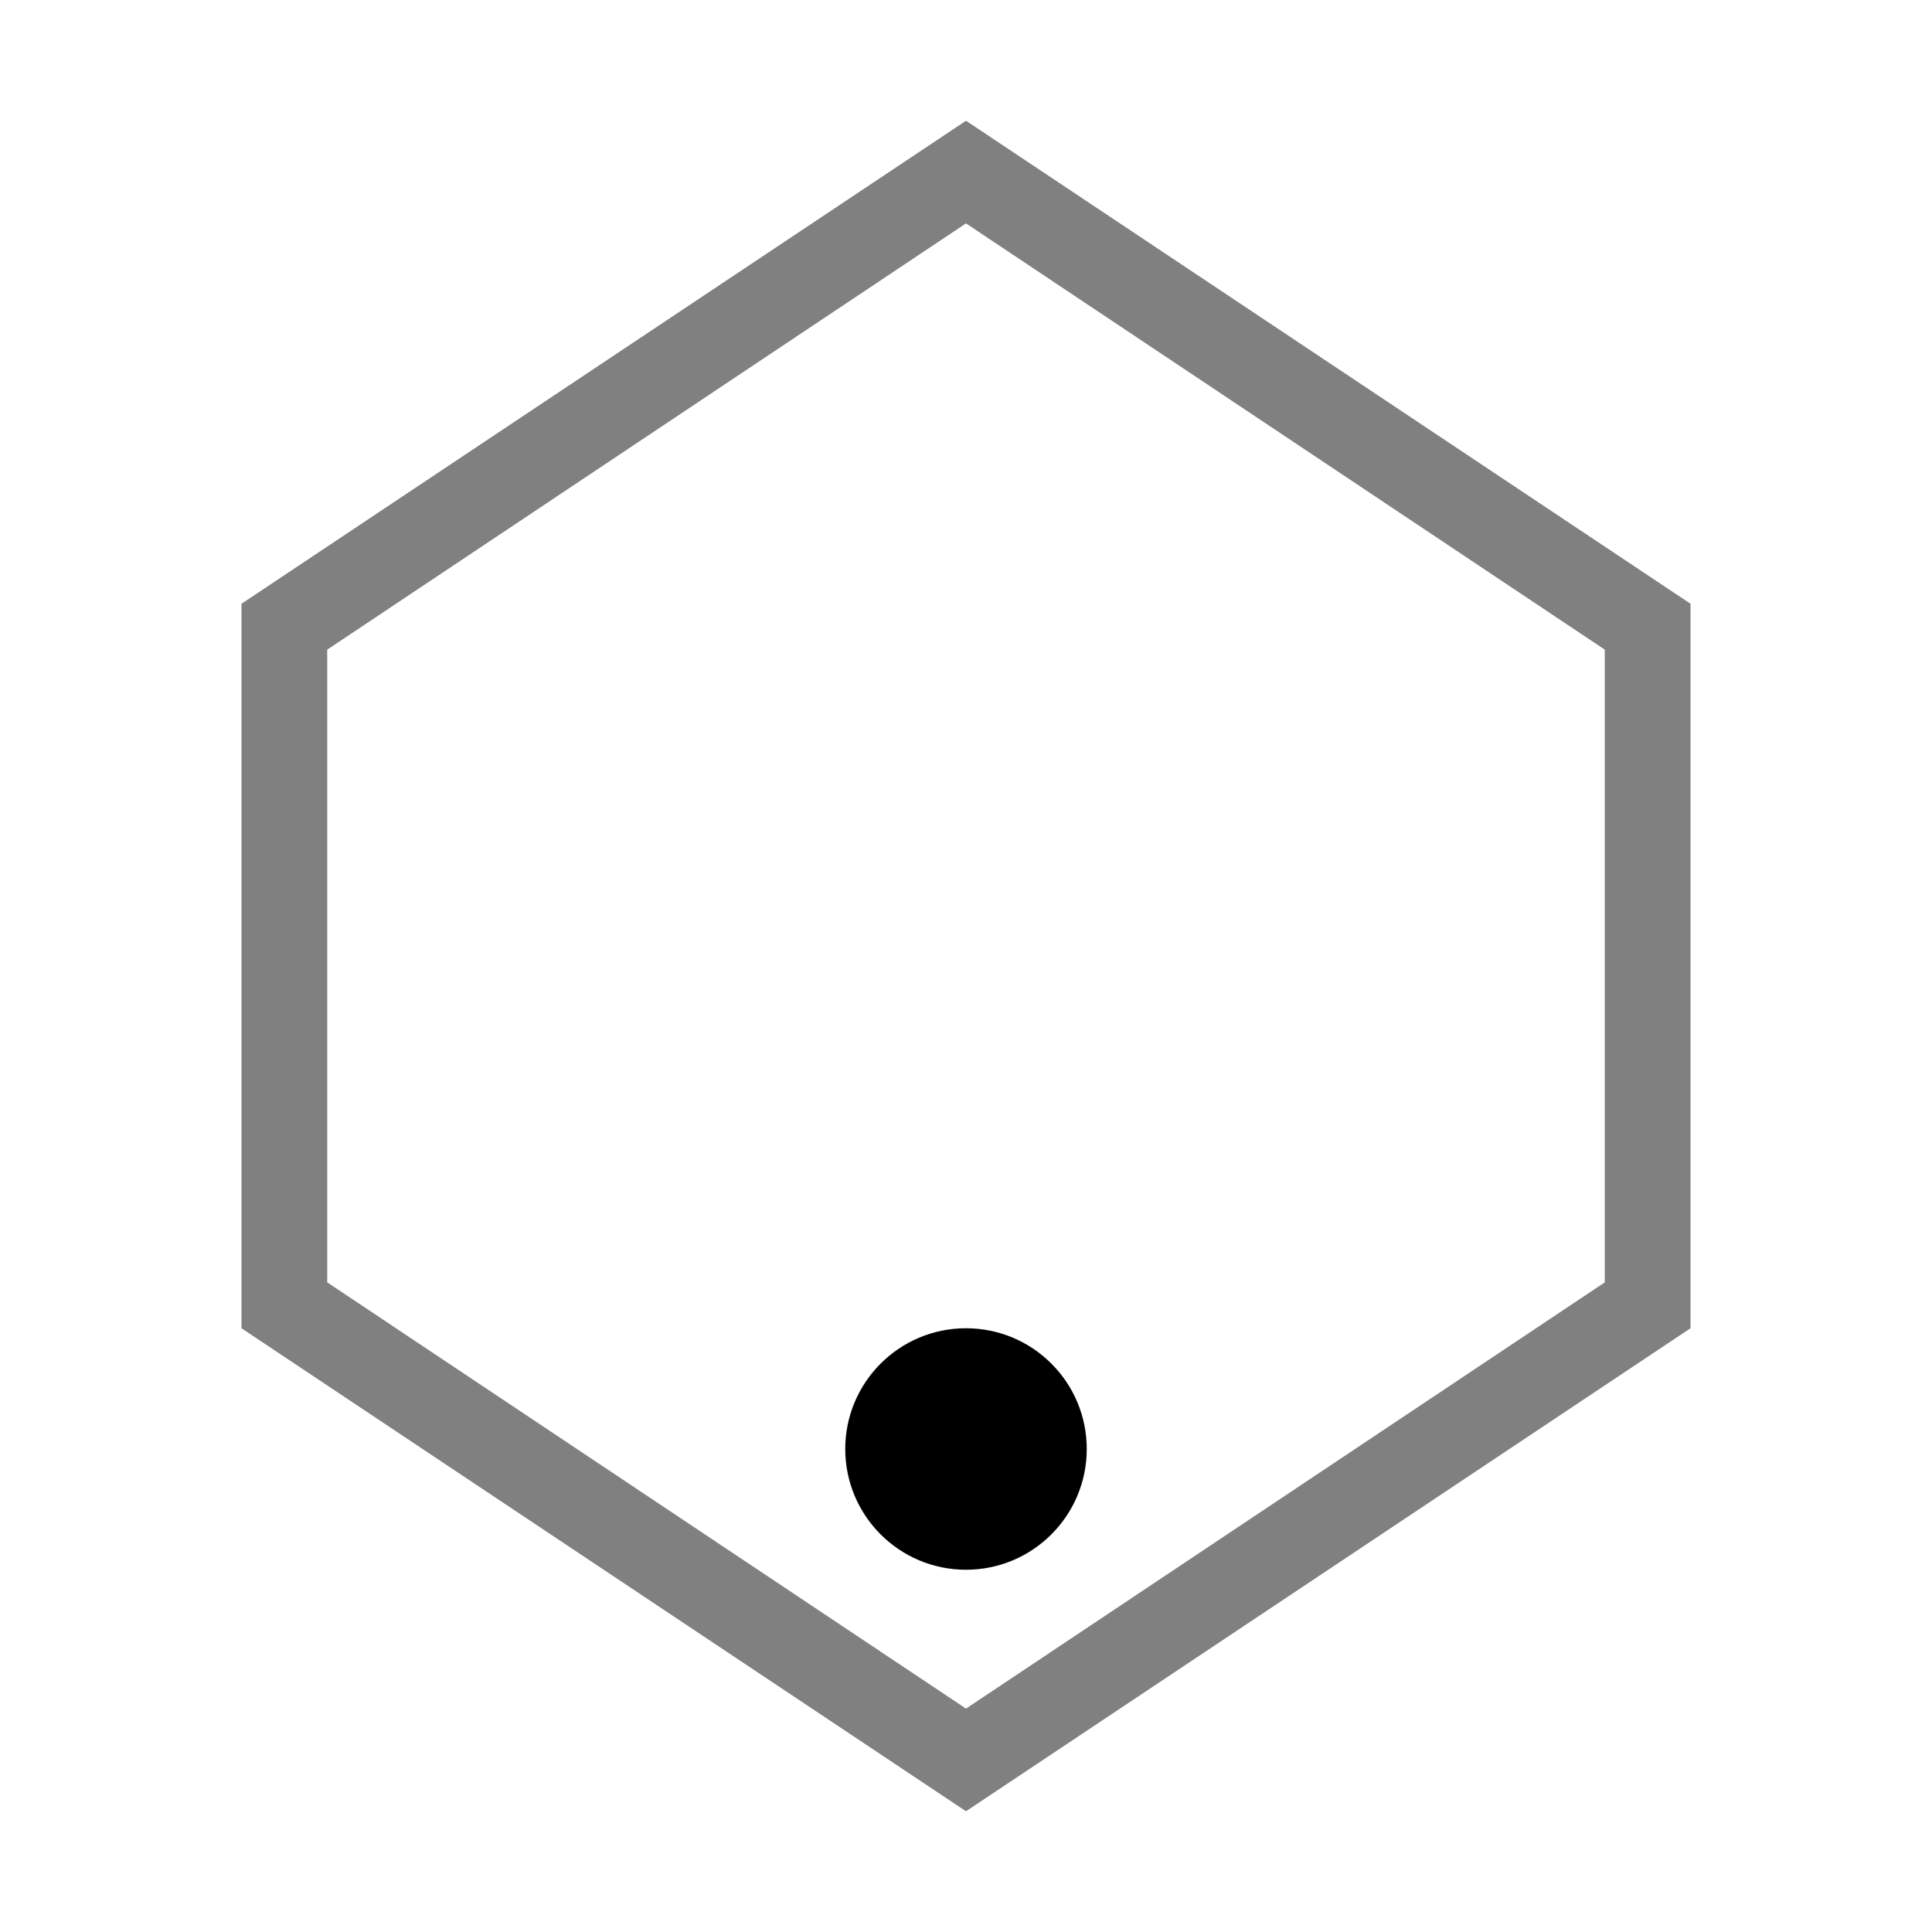
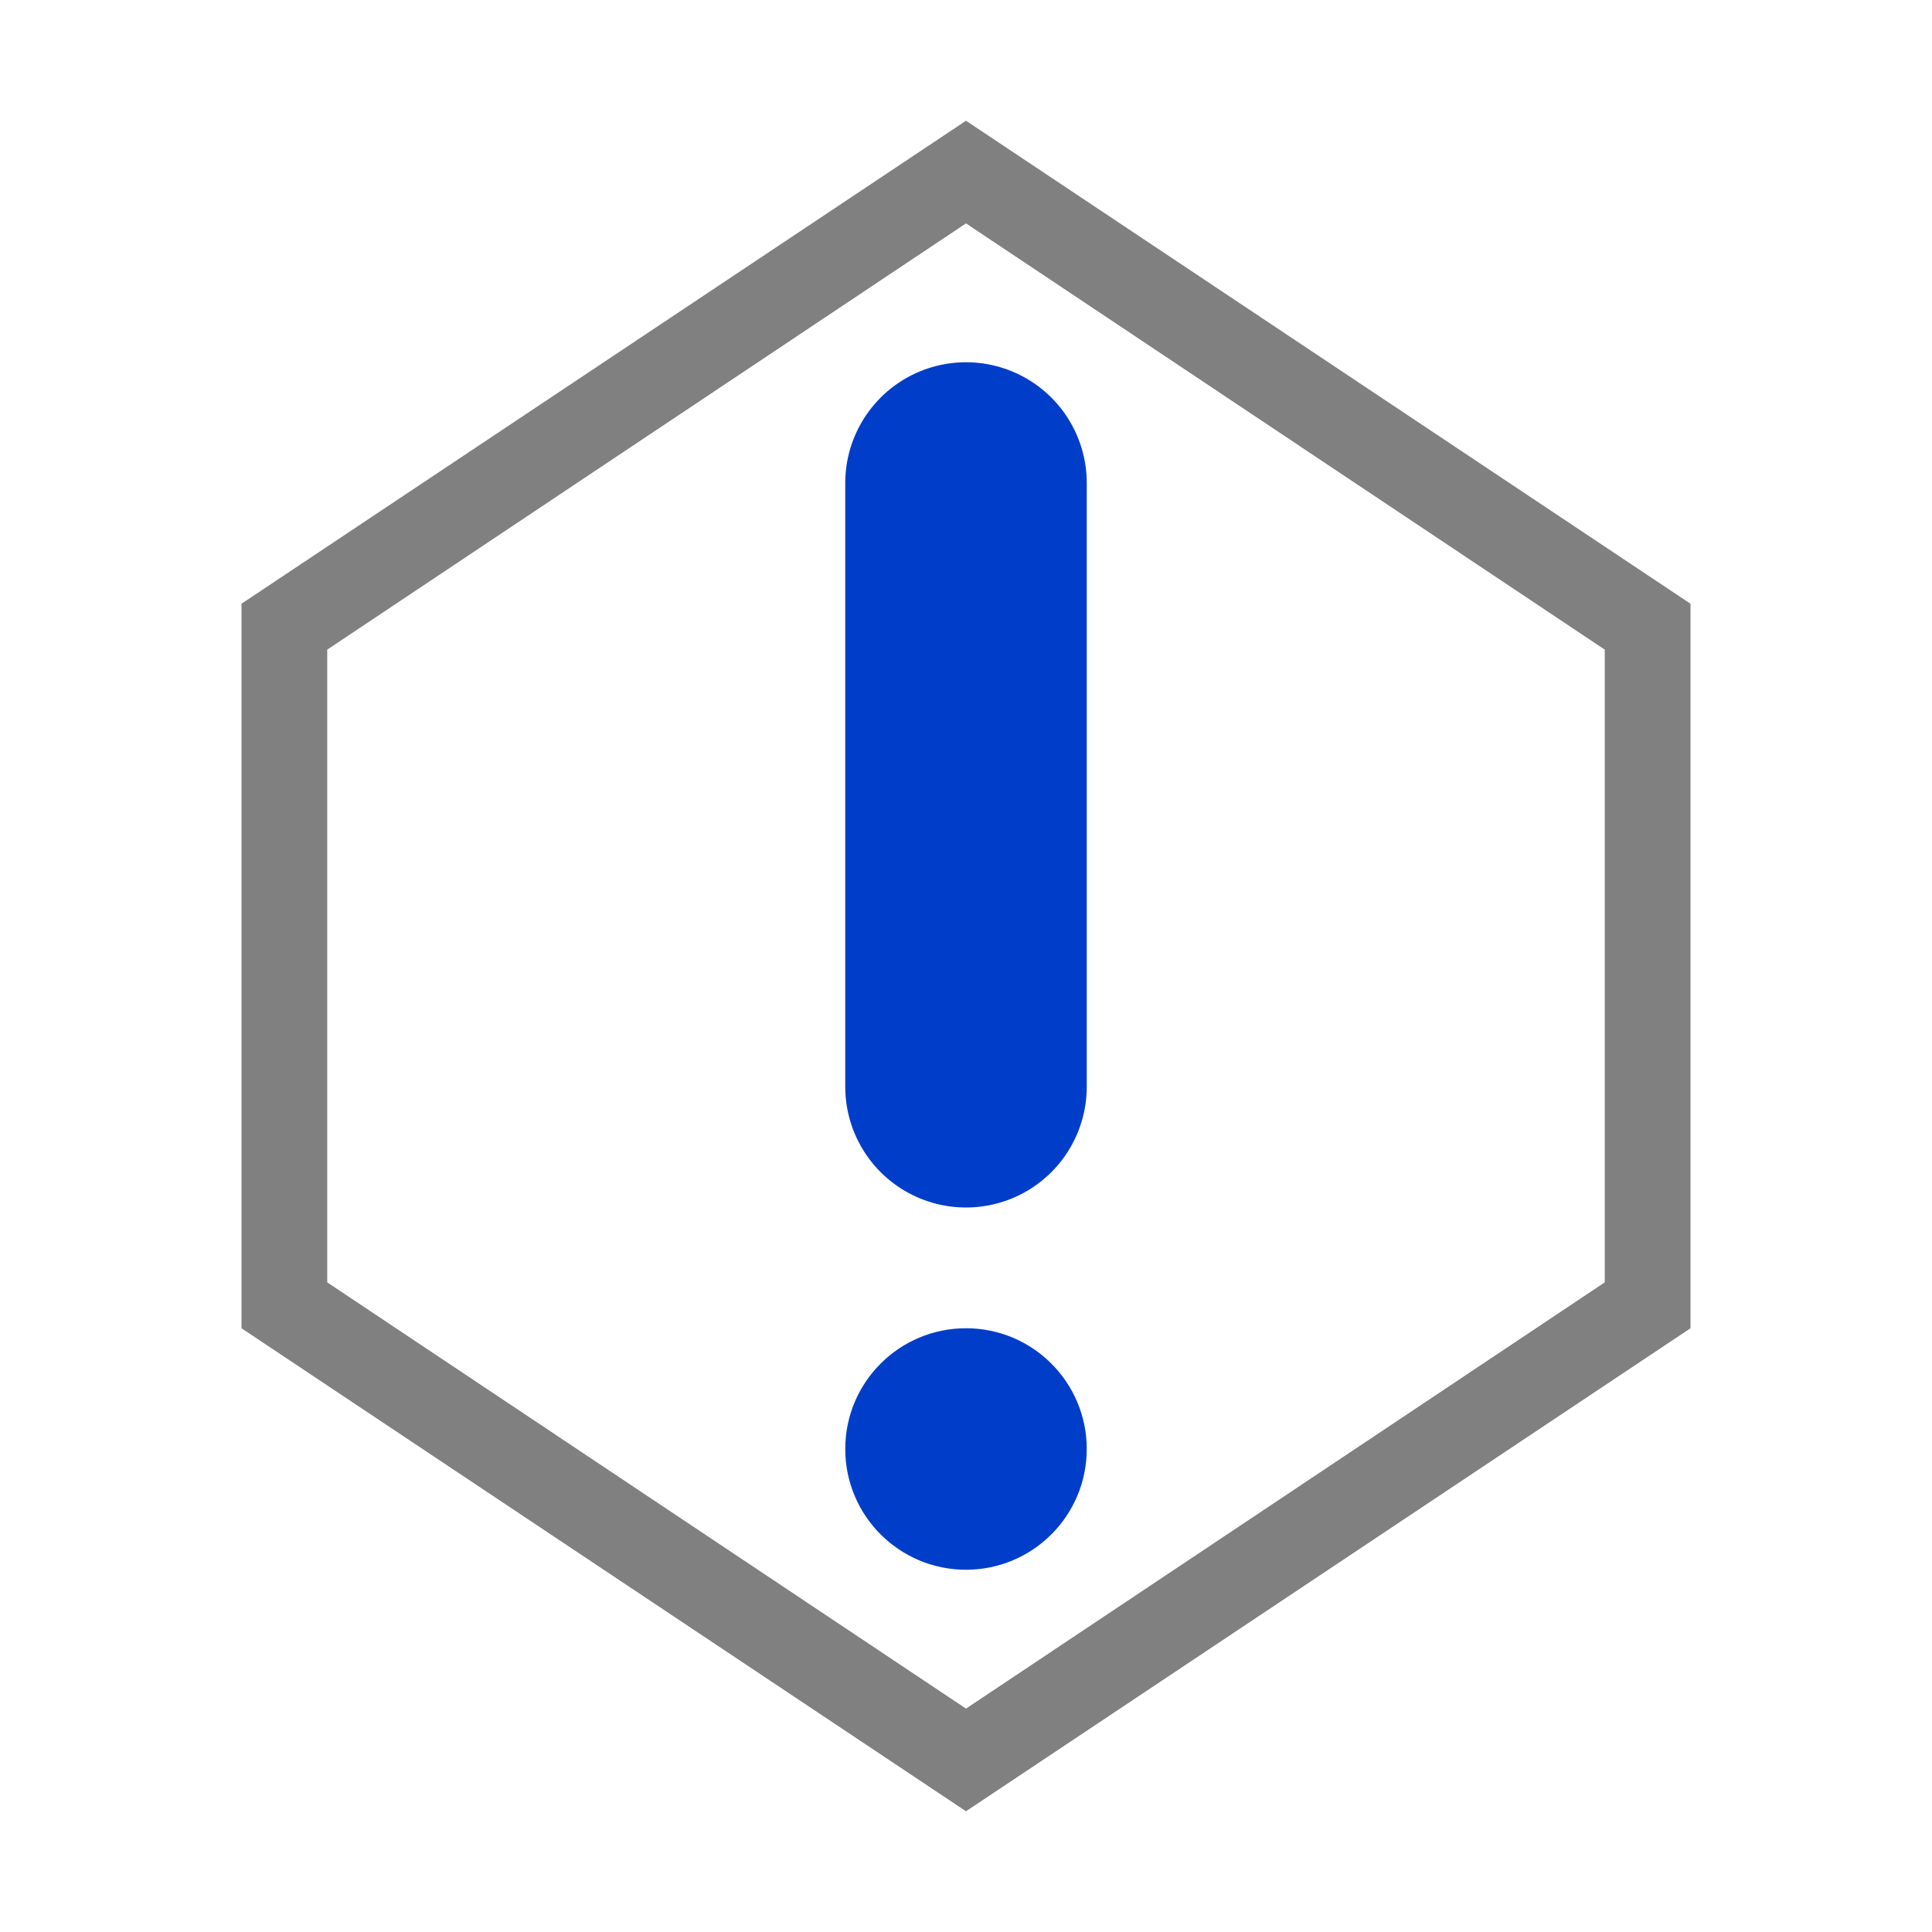
<svg xmlns="http://www.w3.org/2000/svg" version="1.0" id="Layer_1" x="0px" y="0px" viewBox="0 0 16 16" enable-background="new 0 0 16 16" xml:space="preserve">
  <g id="error_tick">
    <path fill="#808080" d="M8,1.85l5.29,3.53V7v3.62L8,14.15l-5.29-3.53V7V5.38L8,1.85 M8,1L2,5v2v4l6,4l6-4V7V5L8,1L8,1z" />
-     <path fill="none" stroke="##003ec9" stroke-linecap="round" stroke-width="2" d="M8 4 L8 9" />
-     <circle fill="##003ec9" cx="8" cy="12" r="1" />
+     <path fill="none" stroke="#003ec9" stroke-linecap="round" stroke-width="2" d="M8 4 L8 9" />
+     <circle fill="#003ec9" cx="8" cy="12" r="1" />
  </g>
</svg>
